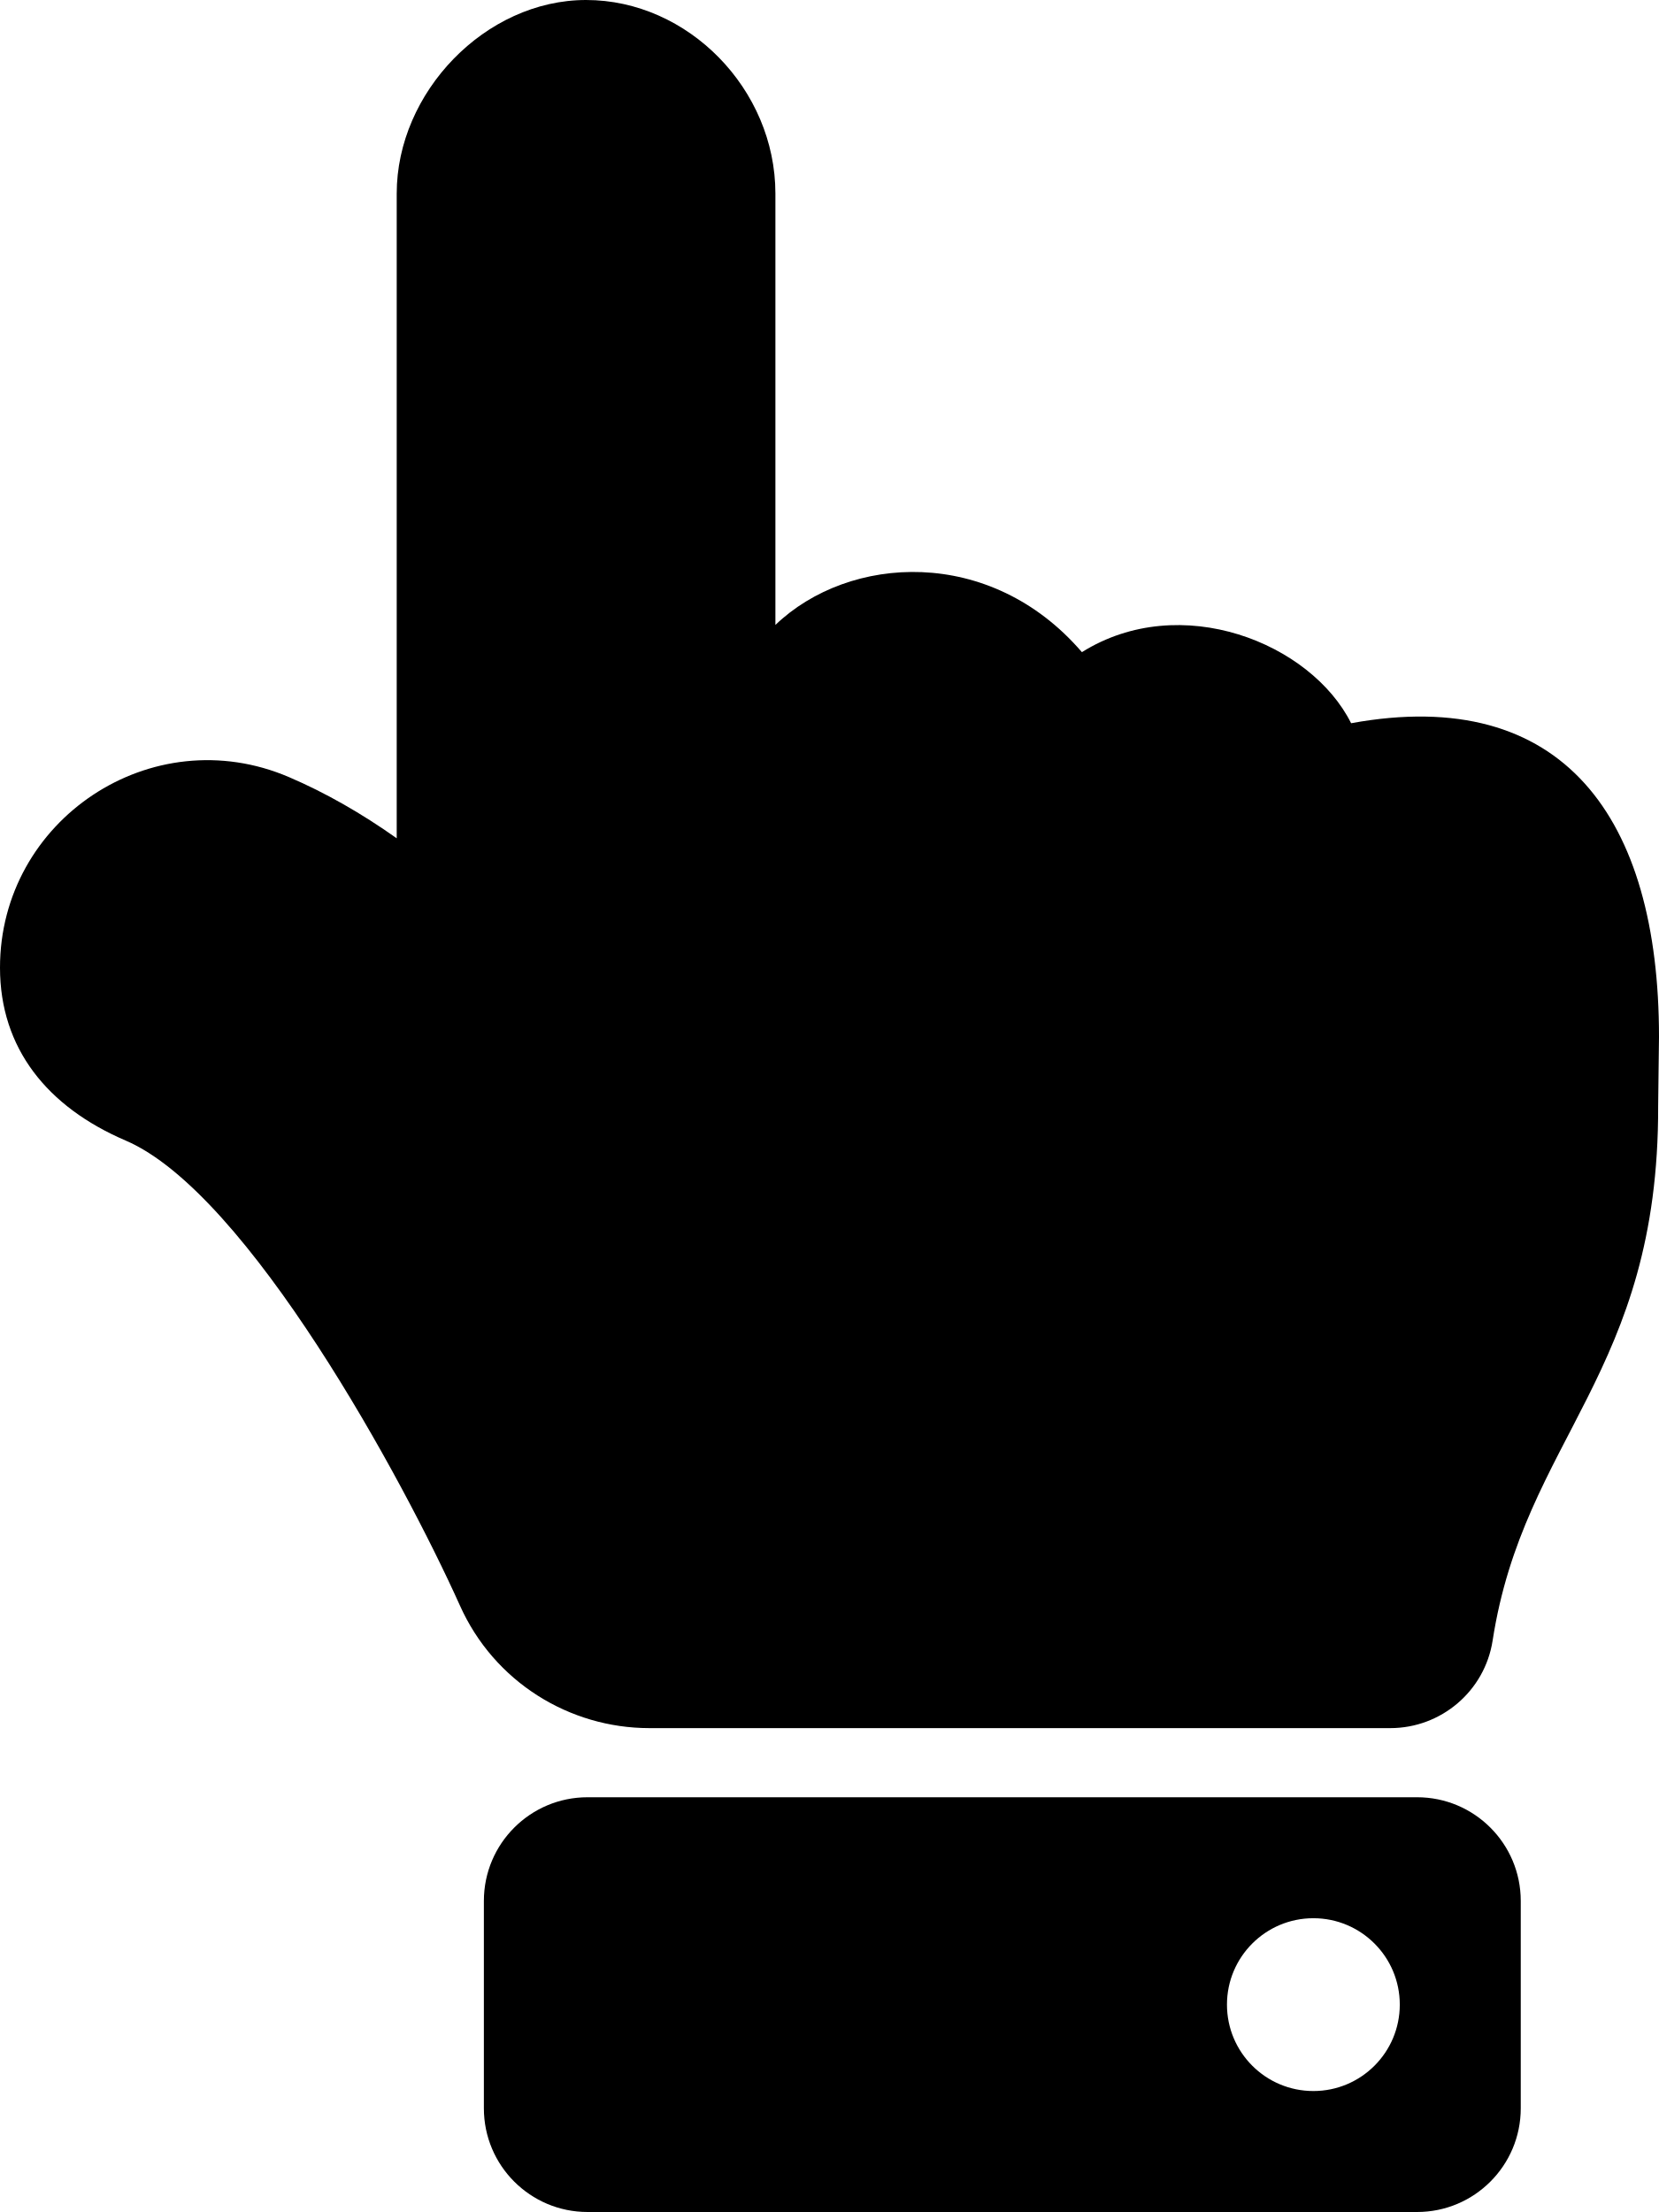
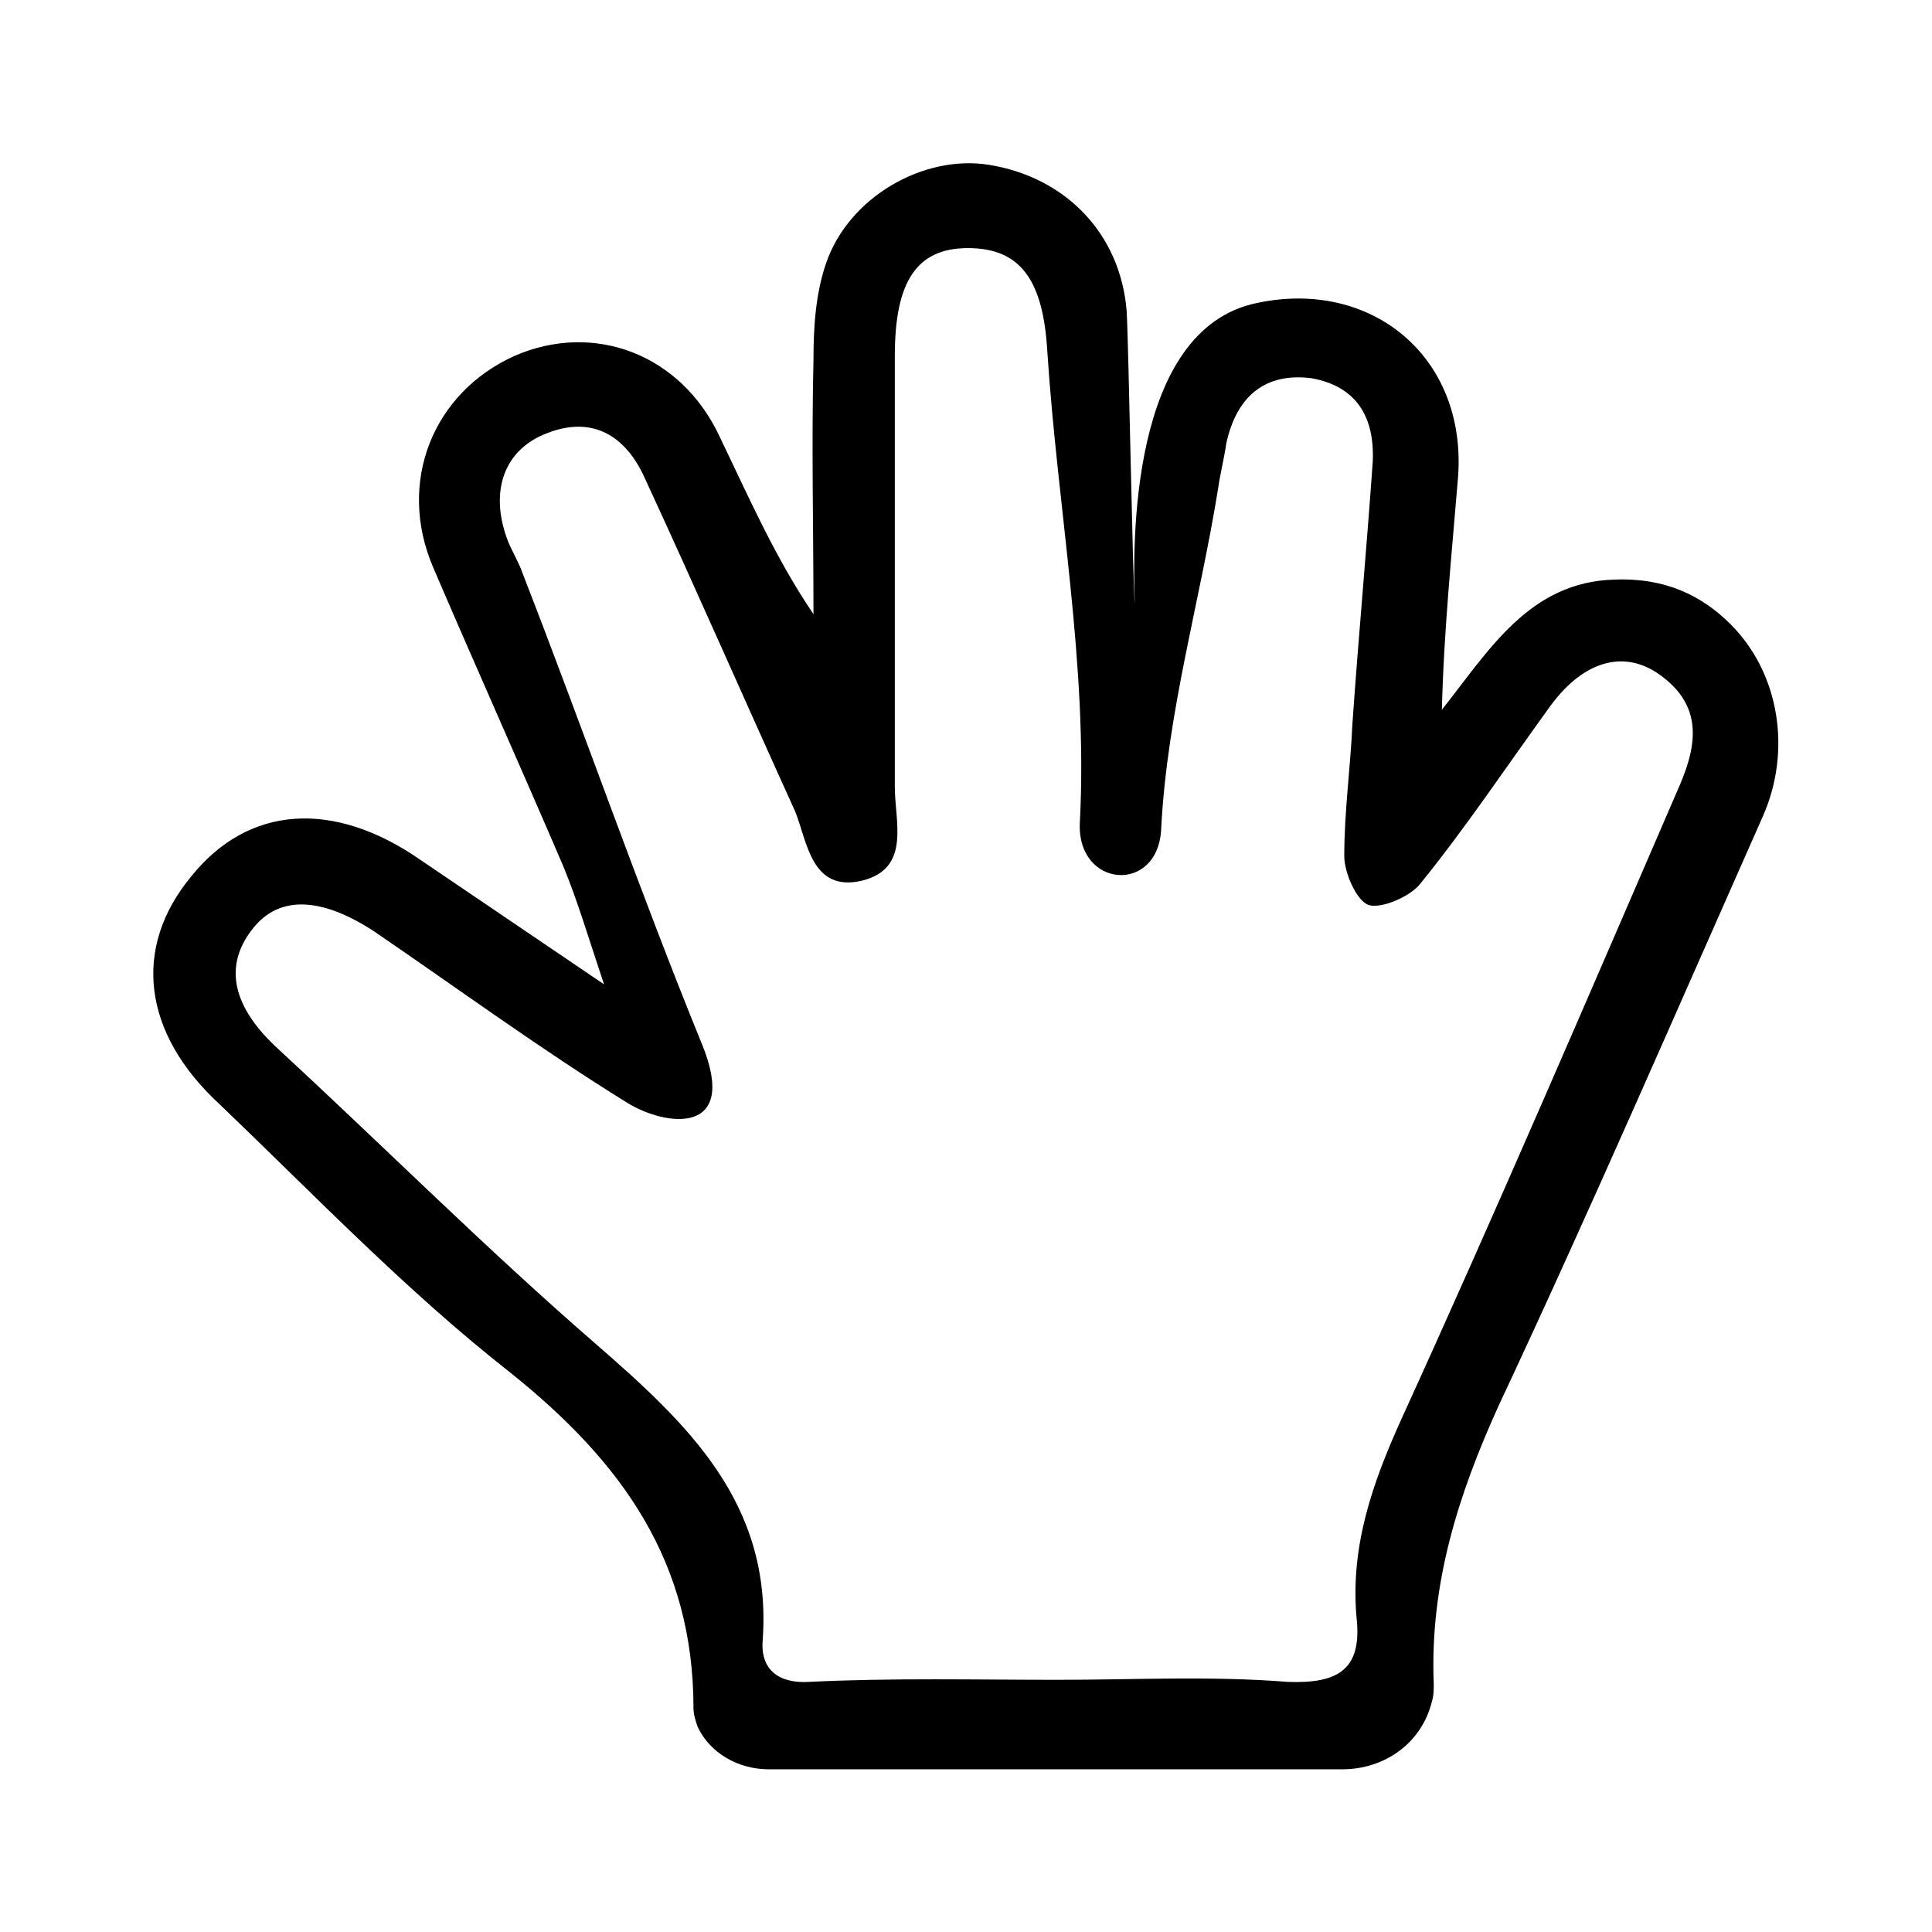
- <svg xmlns="http://www.w3.org/2000/svg" aria-hidden="true" focusable="false" data-prefix="fas" data-icon="hand-point-up" role="img" viewBox="0 0 384 512" class="svg-inline--fa fa-hand-point-up fa-w-12 fa-3x">
-   <path fill="currentColor" d="M135.652 0c23.625 0 43.826 20.65 43.826 44.8v99.851c17.048-16.34 49.766-18.346 70.944 6.299 22.829-14.288 53.017-2.147 62.315 16.45C361.878 158.426 384 189.346 384 240c0 2.746-.203 13.276-.195 16 .168 61.971-31.065 76.894-38.315 123.731C343.683 391.404 333.599 400 321.786 400H150.261l-.001-.002c-18.366-.011-35.889-10.607-43.845-28.464C93.421 342.648 57.377 276.122 29.092 264 10.897 256.203.008 242.616 0 224c-.014-34.222 35.098-57.752 66.908-44.119 8.359 3.583 16.67 8.312 24.918 14.153V44.8c0-23.45 20.543-44.8 43.826-44.8zM136 416h192c13.255 0 24 10.745 24 24v48c0 13.255-10.745 24-24 24H136c-13.255 0-24-10.745-24-24v-48c0-13.255 10.745-24 24-24zm168 28c-11.046 0-20 8.954-20 20s8.954 20 20 20 20-8.954 20-20-8.954-20-20-20z" class="" data-darkreader-inline-fill="" style="--darkreader-inline-fill:currentColor;" />
+ <svg xmlns="http://www.w3.org/2000/svg" height="100px" width="100px" fill="#000000" version="1.1" x="0px" y="0px" viewBox="0 0 95 95" style="enable-background:new 0 0 95 95;" xml:space="preserve">
+   <style type="text/css">
+ 	.st0{fill:#000000;}
+ 	.st1{fill:none;stroke:#000000;stroke-width:0.929;stroke-miterlimit:10;}
+ 	.st2{fill:none;stroke:#000000;stroke-width:0.928;stroke-miterlimit:10;}
+ 	.st3{fill:none;stroke:#000000;stroke-width:0.963;stroke-miterlimit:10;}
+ 	.st4{fill:#000000;stroke:#000000;stroke-width:0.5;stroke-miterlimit:10;}
+ 	.st5{stroke:#000000;stroke-miterlimit:10;}
+ 	.st6{fill:#000000;stroke:#000000;stroke-miterlimit:10;}
+ 	.st7{stroke:#000000;stroke-width:0.5;stroke-miterlimit:10;}
+ 	.st8{fill:#000000;stroke:#000000;stroke-width:0.5;stroke-miterlimit:10;}
+ 	.st9{fill:url(#SVGID_1_);}
+ 	.st10{fill:#000000;}
+ 	.st11{fill:none;stroke:#000000;stroke-width:1.297;stroke-miterlimit:10;}
+ 	.st12{fill:#000000;}
+ 	.st13{fill:none;stroke:#000000;stroke-width:2.175;stroke-miterlimit:10;}
+ 	.st14{fill:none;stroke:#000000;stroke-width:0.25;stroke-miterlimit:10;}
+ 	.st15{fill:none;stroke:#000000;stroke-width:1.028;stroke-miterlimit:10;}
+ 	.st16{fill:none;}
+ 	.st17{fill:#000000;stroke:#000000;stroke-width:0.75;stroke-miterlimit:10;}
+ 	.st18{fill:none;stroke:#000000;stroke-miterlimit:10;}
+ 	.st19{fill:none;stroke:#000000;stroke-width:0.298;stroke-miterlimit:10;}
+ 	.st20{fill:none;stroke:#000000;stroke-width:2.033;stroke-miterlimit:10;}
+ </style>
+   <g>
+     <g>
+       <g>
+         <g>
+           <path d="M37.8,87c-1.5,0-2.9-0.8-3.5-2.1c-0.1-0.3-0.2-0.6-0.2-0.9c0-7.2-3.5-12.1-9-16.5c-5.1-4-9.6-8.7-14.3-13.2      C7,50.8,6.5,46.6,9.4,43.1c2.8-3.5,7-3.8,11.3-0.8c2.8,1.9,5.6,3.8,9,6.1c-0.8-2.4-1.3-4.1-2-5.8c-2.1-4.9-4.3-9.8-6.4-14.7      c-1.8-4.2,0-8.6,4-10.4c3.9-1.7,8.2-0.1,10.1,4c1.4,2.9,2.7,5.9,4.6,8.7c0-4.2-0.1-8.4,0-12.5c0-1.6,0.1-3.2,0.6-4.7      c1.1-3.3,4.8-5.4,8-4.9c3.8,0.6,6.5,3.4,6.8,7.2c0.1,1.7,0.3,13.5,0.4,14.4c-0.1-2.8-0.3-13.5,6-14.8c5.6-1.2,10.3,2.6,9.9,8.5      c-0.3,3.7-0.7,7.5-0.8,11.5c2.3-2.9,4.3-6.3,8.5-6.4c2.5-0.1,4.3,0.8,5.7,2.2c2.4,2.4,3,6.2,1.6,9.4c-4.3,9.7-8.5,19.4-13,29      c-2,4.4-3.4,8.8-3.2,13.7c0,0.3,0,0.6-0.1,0.9c-0.5,2-2.3,3.3-4.4,3.3H37.8z M52,82.6c3.8,0,7.5-0.2,11.3,0.1      c2.5,0.1,3.7-0.6,3.4-3.2c-0.3-3.5,0.8-6.6,2.2-9.7c4.7-10.3,9.2-20.8,13.7-31.2c0.9-2.1,1.1-4-1.1-5.5      c-1.8-1.2-3.8-0.5-5.4,1.8c-2.1,2.9-4.1,5.9-6.3,8.6c-0.5,0.6-1.9,1.2-2.5,1c-0.6-0.2-1.2-1.6-1.2-2.4c0-2.2,0.3-4.3,0.4-6.5      c0.3-4.3,0.7-8.6,1-12.9c0.1-2.2-0.8-3.7-3-4.1c-2.3-0.3-3.7,0.9-4.2,3.2c-0.1,0.7-0.3,1.5-0.4,2.2c-0.9,5.6-2.5,11-2.8,16.7      c-0.1,3.3-4.2,3-4-0.3c0.4-7.7-1.1-15.4-1.6-23.1c-0.2-3.5-1.3-5.1-3.9-5.1c-2.5,0-3.6,1.6-3.6,5.3c0,7.1,0,14.1,0,21.2      c0,1.7,0.8,4-1.6,4.6c-2.5,0.6-2.7-1.9-3.3-3.4c-2.5-5.5-4.9-11-7.4-16.4c-0.9-2-2.5-3.1-4.8-2.2c-2.1,0.8-2.8,2.8-2,5.1      c0.2,0.6,0.6,1.2,0.8,1.8c3,7.7,5.7,15.5,8.8,23.1c1.9,4.6-1.8,4.1-3.7,2.9c-4.2-2.6-8.3-5.6-12.4-8.4c-2.6-1.7-4.7-1.8-6-0.1      c-1.4,1.8-1,3.8,1.3,5.9c5.2,4.8,10.2,9.8,15.5,14.4c4.6,4,8.8,7.9,8.3,14.7c-0.1,1.4,0.8,2.1,2.3,2C43.9,82.5,48,82.6,52,82.6z      " />
+         </g>
+       </g>
+     </g>
+   </g>
</svg>
